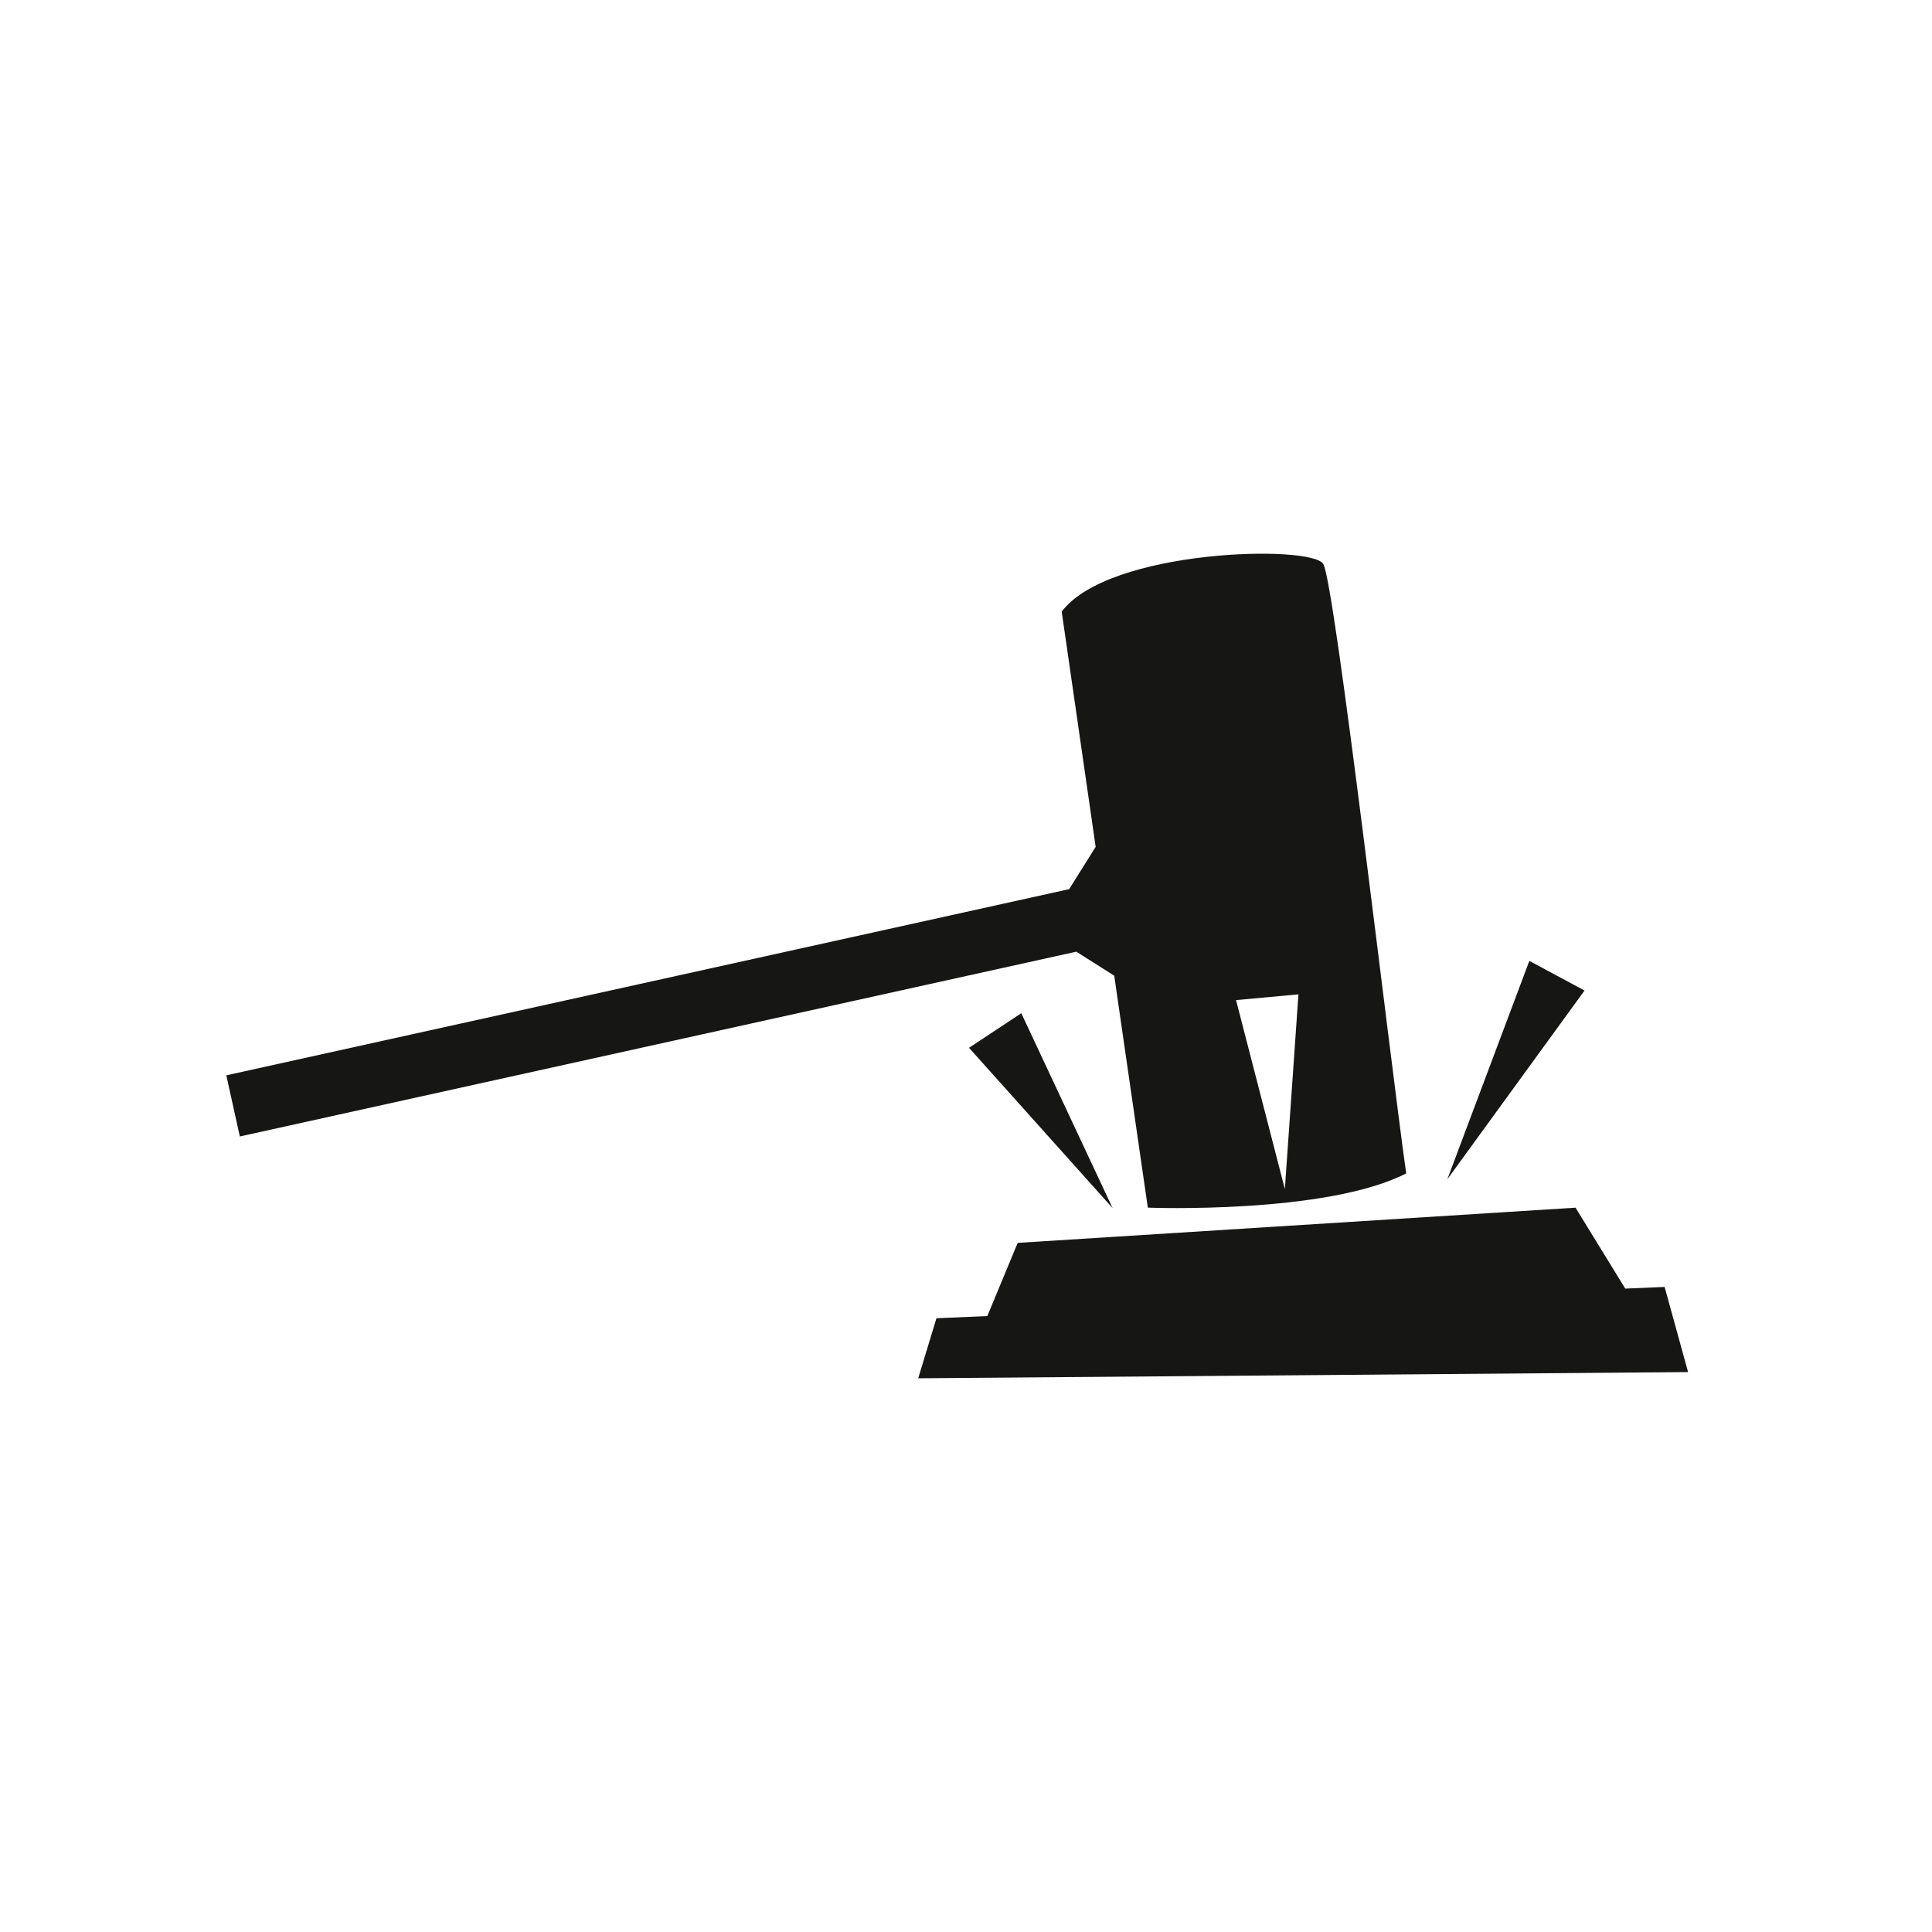
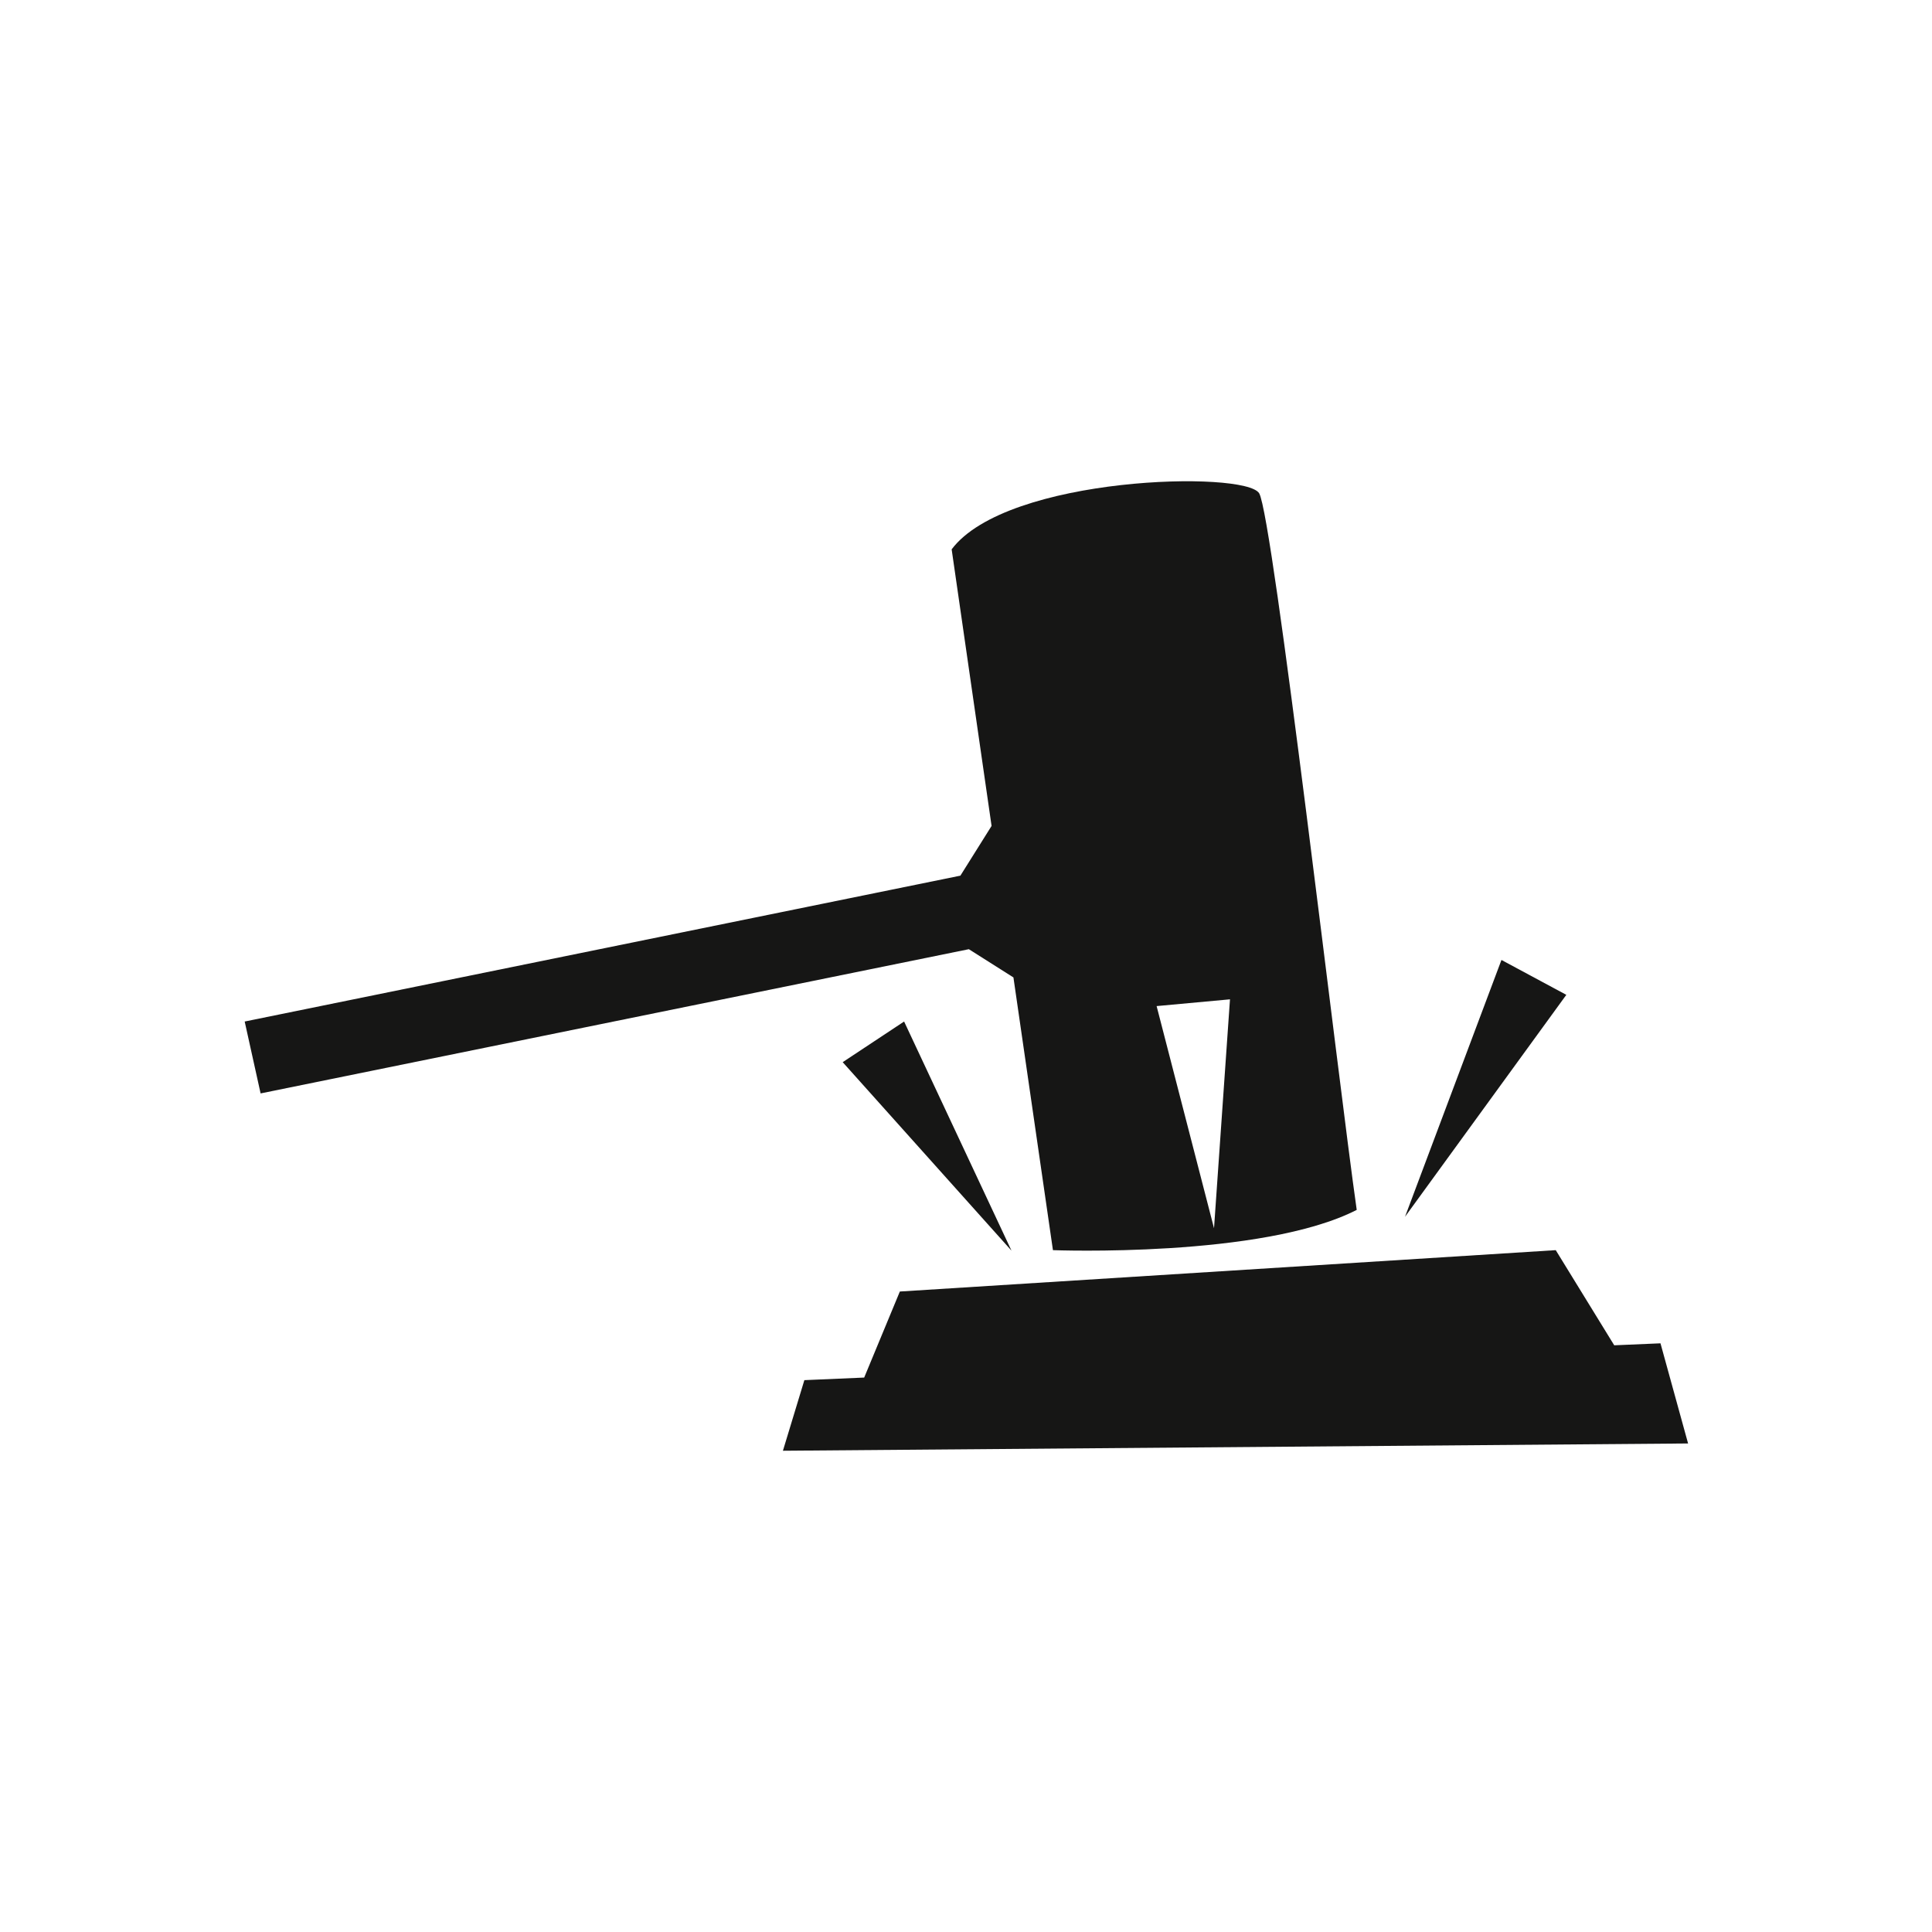
<svg xmlns="http://www.w3.org/2000/svg" version="1.1" x="0px" y="0px" width="80px" height="80px" viewBox="0 0 80 80" enable-background="new 0 0 80 80" xml:space="preserve">
  <g id="repères">
    <rect x="88" y="54" display="none" fill="#FF0000" width="10" height="10" />
  </g>
  <g id="icons">
    <g id="left-arrow" display="none">
      <g>
        <line display="inline" fill="none" stroke="#000000" stroke-width="5" stroke-linecap="round" stroke-miterlimit="10" x1="10" y1="40" x2="40.5" y2="10" />
        <line display="inline" fill="none" stroke="#000000" stroke-width="5" stroke-linecap="round" stroke-miterlimit="10" x1="10" y1="40" x2="40.499" y2="70.5" />
      </g>
      <path display="inline" d="M15.442,40.033l26.513-26.078c0.909-0.895,0.923-2.356,0.027-3.266    c-0.895-0.909-2.355-0.921-3.265-0.027L10.544,38.373c-0.002,0.002-0.004,0.005-0.006,0.007c-0.002,0.002-0.005,0.004-0.008,0.006    c-0.053,0.053-0.091,0.114-0.138,0.169c-0.051,0.062-0.107,0.12-0.151,0.186c-0.043,0.065-0.074,0.136-0.109,0.205    c-0.035,0.065-0.076,0.128-0.104,0.196c-0.03,0.074-0.046,0.15-0.069,0.226c-0.02,0.067-0.046,0.132-0.059,0.2    c-0.016,0.078-0.018,0.156-0.024,0.234c-0.006,0.069-0.02,0.138-0.02,0.207c0,0.077,0.012,0.153,0.021,0.23    c0.006,0.07,0.006,0.141,0.021,0.211c0.014,0.075,0.041,0.146,0.062,0.219c0.021,0.07,0.035,0.141,0.062,0.209    c0.028,0.07,0.069,0.135,0.105,0.202c0.035,0.067,0.063,0.136,0.104,0.2c0.042,0.063,0.097,0.12,0.146,0.182    c0.047,0.059,0.087,0.12,0.142,0.175c0.002,0.003,0.005,0.004,0.008,0.007c0.002,0.003,0.003,0.005,0.005,0.007l28.172,28.173    c0.451,0.451,1.042,0.676,1.633,0.676s1.182-0.225,1.633-0.676c0.901-0.901,0.901-2.363,0-3.266L15.442,40.033z" />
    </g>
    <g id="right-arrow" display="none">
      <g>
        <line display="inline" fill="none" stroke="#000000" stroke-width="5" stroke-linecap="round" stroke-miterlimit="10" x1="70" y1="40" x2="39.5" y2="10" />
        <line display="inline" fill="none" stroke="#000000" stroke-width="5" stroke-linecap="round" stroke-miterlimit="10" x1="70" y1="40" x2="39.501" y2="70.5" />
      </g>
      <path display="inline" d="M64.558,40.033L38.045,13.955c-0.909-0.895-0.923-2.356-0.027-3.266    c0.895-0.909,2.355-0.921,3.266-0.027l28.173,27.711c0.002,0.002,0.004,0.005,0.006,0.007c0.003,0.002,0.005,0.004,0.008,0.006    c0.053,0.053,0.091,0.114,0.138,0.169c0.051,0.062,0.107,0.12,0.152,0.186c0.043,0.065,0.073,0.136,0.109,0.205    c0.035,0.065,0.075,0.128,0.104,0.196c0.029,0.074,0.046,0.15,0.068,0.226c0.02,0.067,0.047,0.132,0.06,0.2    c0.016,0.078,0.018,0.156,0.024,0.234c0.006,0.069,0.02,0.138,0.02,0.207c0.001,0.077-0.012,0.153-0.02,0.23    c-0.007,0.07-0.007,0.141-0.021,0.211c-0.014,0.075-0.041,0.146-0.062,0.219c-0.021,0.07-0.034,0.141-0.062,0.209    c-0.028,0.07-0.069,0.135-0.104,0.202s-0.063,0.136-0.105,0.2c-0.041,0.063-0.096,0.12-0.145,0.182    c-0.048,0.059-0.088,0.12-0.143,0.175c-0.002,0.003-0.005,0.004-0.008,0.007c-0.002,0.003-0.003,0.005-0.005,0.007L41.297,69.824    c-0.45,0.451-1.042,0.676-1.632,0.676s-1.182-0.225-1.633-0.676c-0.901-0.901-0.901-2.363,0-3.266L64.558,40.033z" />
    </g>
    <g id="close" display="none">
      <g>
        <line display="inline" fill="none" stroke="#000000" stroke-width="9" stroke-miterlimit="10" x1="10" y1="10" x2="70.25" y2="70.25" />
        <line display="inline" fill="none" stroke="#000000" stroke-width="9" stroke-miterlimit="10" x1="70.25" y1="10" x2="10" y2="70.25" />
      </g>
      <polygon display="inline" points="73.432,13.182 67.068,6.818 40.125,33.761 13.182,6.818 6.818,13.182 33.761,40.125     6.818,67.068 13.182,73.432 40.125,46.488 67.068,73.432 73.432,67.068 46.488,40.125   " />
      <g display="inline">
        <line fill="none" stroke="#000000" stroke-width="18" stroke-miterlimit="10" x1="10" y1="10" x2="70.25" y2="70.25" />
        <line fill="none" stroke="#000000" stroke-width="18" stroke-miterlimit="10" x1="70.25" y1="10" x2="10" y2="70.25" />
      </g>
      <polygon display="inline" points="76.614,16.364 63.886,3.636 40.125,27.397 16.364,3.636 3.636,16.364 27.397,40.125     3.636,63.886 16.364,76.614 40.125,52.854 63.886,76.614 76.614,63.886 52.854,40.125   " />
    </g>
    <path id="trashcan" display="none" d="M17.75,25.167v44.5h44.5v-44.5H17.75z M30.111,59.778c0,1.363-1.108,2.472-2.472,2.472   c-1.364,0-2.472-1.108-2.472-2.472V35.056c0-1.364,1.108-2.473,2.472-2.473c1.364,0,2.472,1.108,2.472,2.473V59.778z    M42.473,59.778c0,1.363-1.108,2.472-2.473,2.472s-2.472-1.108-2.472-2.472V35.056c0-1.364,1.108-2.473,2.472-2.473   s2.473,1.108,2.473,2.473V59.778z M54.834,59.778c0,1.363-1.108,2.472-2.473,2.472s-2.473-1.108-2.473-2.472V35.056   c0-1.364,1.108-2.473,2.473-2.473s2.473,1.108,2.473,2.473V59.778z M64.723,15.277v4.945H15.277v-4.945h14.119   c2.225,0,4.032-2.717,4.032-4.944h13.141c0,2.227,1.804,4.944,4.032,4.944H64.723z" />
    <path id="magnifier" display="none" d="M69.477,58.907L52.599,42.029c7.014-14.545-3.59-31.724-19.958-31.724   c-12.203,0-22.136,9.933-22.136,22.139c0,16.105,16.675,26.72,31.183,20.208l17.022,17.021   C63.552,70.081,69.893,63.919,69.477,58.907z M32.64,47.226c-8.148,0-14.779-6.631-14.779-14.781   c0-8.148,6.631-14.779,14.779-14.779c8.152,0,14.784,6.631,14.784,14.779C47.424,40.594,40.792,47.226,32.64,47.226z" />
    <g id="forbidden" display="none">
      <g display="inline">
        <path d="M40,16.306c13.064,0,23.693,10.629,23.693,23.694c0,13.065-10.629,23.694-23.693,23.694     c-13.065,0-23.694-10.629-23.694-23.694C16.306,26.935,26.935,16.306,40,16.306 M40,10.306     c-16.399,0-29.694,13.294-29.694,29.694S23.601,69.694,40,69.694S69.693,56.399,69.693,40S56.399,10.306,40,10.306L40,10.306z" />
      </g>
      <g display="inline">
        <polygon points="57,37 23,37 23,43 57,43 57,37    " />
      </g>
    </g>
    <g id="warning" display="none">
      <g display="inline">
        <path d="M40,23.417L60.292,64H19.708L40,23.417 M40,10L10,70h60L40,10L40,10z" />
      </g>
      <g display="inline">
        <path d="M42.737,55.696v5.369h-5.475v-5.369H42.737z M41.203,53.604h-2.476l-1.325-10.742v-6.695h5.163v6.695L41.203,53.604z" />
      </g>
    </g>
    <polygon id="download" display="none" points="50,48 50,10 29,10 29,48 17.373,48 40,70.627 62.627,48  " />
-     <polygon id="upload" display="none" points="50,48 50,10 29,10 29,48 17.373,48 40,70.627 62.627,48  " />
+     <polygon id="upload" display="none" points="30,32 30,70 51,70 51,32 62.627,32 40,9.373 17.373,32  " />
    <g display="none">
      <line display="inline" fill="none" stroke="#000000" stroke-width="2.839" stroke-miterlimit="10" x1="30.623" y1="22.623" x2="49.628" y2="41.627" />
      <line display="inline" fill="none" stroke="#000000" stroke-width="2.839" stroke-miterlimit="10" x1="49.628" y1="22.623" x2="30.623" y2="41.627" />
    </g>
    <g id="no_image" display="none">
      <polygon display="inline" points="29.619,40.623 29.619,40.623 31.626,42.632 31.627,42.631 32.63,43.635 40.125,36.141     47.62,43.635 48.623,42.631 48.624,42.632 50.632,40.623 50.632,40.623 51.635,39.619 44.141,32.125 51.635,24.63 50.632,23.627     50.632,23.626 48.624,21.619 48.624,21.619 47.62,20.615 40.125,28.11 32.63,20.615 31.627,21.619 31.626,21.619 29.619,23.626     29.619,23.627 28.615,24.63 36.11,32.125 28.615,39.619   " />
      <path display="inline" d="M10,10v45v15h59h1V10H10z M66,55H14V14h52V55z" />
    </g>
    <path id="microphone" display="none" d="M50.056,37.486c0,5.553-4.503,10.056-10.056,10.056c-5.553,0-10.056-4.503-10.056-10.056   V19.889c0-5.553,4.502-10.056,10.056-10.056c5.553,0,10.056,4.502,10.056,10.056V37.486z M60.111,32.458v5.028   c0,11.108-9.005,20.11-20.111,20.11s-20.111-9.002-20.111-20.11v-5.028h5.028v5.028c0,8.317,6.766,15.083,15.083,15.083   s15.083-6.766,15.083-15.083v-5.028H60.111z M42.514,65.139v-5.027h-5.027v5.027H27.431v5.027h25.139v-5.027H42.514z" />
    <g display="none">
      <rect x="11" y="24" display="inline" fill="#00FFFF" width="59" height="24" />
      <path display="inline" d="M69,25v22H11V25H69 M70,24h-0.721H11.382H10v0.537v22.566V48h1.382h57.897H70v-0.896V24.537V24L70,24z" />
    </g>
    <polygon display="none" fill="none" stroke="#161615" stroke-miterlimit="10" points="58.5,24.5 56.062,24.844 55.812,21.844    58.5,21.812  " />
    <g display="none">
      <polygon display="inline" fill="none" stroke="#161615" stroke-width="0.25" stroke-miterlimit="10" points="52.375,30.125     52.084,31.083 64.375,30.984 64,29.625   " />
      <polygon display="inline" fill="none" stroke="#161615" stroke-width="0.25" stroke-miterlimit="10" points="53.078,30.354     53.672,28.922 62.578,28.359 63.547,29.938   " />
      <path display="inline" fill="none" stroke="#161615" stroke-width="0.25" stroke-miterlimit="10" d="M55.75,28.359    c0,0,2.844,0.109,4.125-0.547c-0.25-1.75-1.137-9.417-1.324-9.729s-3.426-0.239-4.176,0.761    C54.531,19.938,55.75,28.359,55.75,28.359z" />
      <rect x="40.975" y="24.668" transform="matrix(-0.9765 0.2157 -0.2157 -0.9765 100.7717 39.3383)" display="inline" fill="none" stroke="#161615" stroke-width="0.264" stroke-miterlimit="10" width="14.529" height="1" />
      <g display="inline">
        <polygon fill="#161615" points="53.729,25.255 55.188,28.366 52.896,25.807    " />
      </g>
      <g display="inline">
        <polygon fill="#161615" points="60.531,27.906 61.841,24.419 62.722,24.893    " />
      </g>
      <g display="inline">
        <polygon fill="#161615" points="58.154,24.954 57.938,28.062 57.158,25.046    " />
      </g>
      <polygon display="inline" fill="none" stroke="#161615" stroke-width="0.264" stroke-miterlimit="10" points="55.214,24.656     54.078,23.938 54.917,22.599 56.928,23.683   " />
    </g>
-     <g>
-       <polygon fill="#161615" points="68.928,53.289 67.299,53.358 65.239,50.007 42.14,51.465 40.883,54.495 38.776,54.586     38.021,57.072 69.9,56.815   " />
-       <polygon fill="#161615" points="42.289,41.955 46.07,50.024 40.125,43.387   " />
-       <polygon fill="#161615" points="59.931,48.831 63.327,39.788 65.612,41.016   " />
-       <path fill="#161615" d="M54.794,23.353c-0.486-0.81-8.886-0.621-10.831,1.973c0.16,1.12,0.751,5.209,1.406,9.741l-1.098,1.751    l-34.9,7.709l0.56,2.532l34.637-7.652l1.57,0.994c0.744,5.146,1.391,9.605,1.391,9.605s7.376,0.284,10.699-1.418    C57.58,44.049,55.28,24.164,54.794,23.353z M53.203,49.236l-2.021-7.824l2.584-0.238L53.203,49.236z" />
+     <g id="sold" display="none">
+       <polygon display="inline" fill="#161615" points="68.928,53.289 67.299,53.358 65.239,50.007 42.14,51.465 40.883,54.495     38.776,54.586 38.021,57.072 69.9,56.815   " />
+       <polygon display="inline" fill="#161615" points="42.289,41.955 46.07,50.024 40.125,43.387   " />
+       <polygon display="inline" fill="#161615" points="59.931,48.831 63.327,39.788 65.612,41.016   " />
+       <path display="inline" fill="#161615" d="M54.794,23.353c-0.486-0.81-8.886-0.621-10.831,1.973c0.16,1.12,0.751,5.209,1.406,9.741    l-1.098,1.751l-34.9,7.709l0.56,2.532l34.637-7.652l1.57,0.994c0.744,5.146,1.391,9.605,1.391,9.605s7.376,0.284,10.699-1.418    C57.58,44.049,55.28,24.164,54.794,23.353z M53.203,49.236l-2.021-7.824l2.584-0.238L53.203,49.236z" />
+     </g>
+     <g id="sold_1_">
+       <polygon fill="#161615" points="68.757,55.624 66.842,55.706 64.42,51.766 37.261,53.479 35.784,57.042 33.307,57.149     32.419,60.072 69.9,59.771   " />
+       <polygon fill="#161615" points="37.437,42.299 41.883,51.786 34.894,43.982   " />
+       <polygon fill="#161615" points="58.179,50.383 62.172,39.75 64.858,41.194   " />
+       <path fill="#161615" d="M52.14,20.427c-0.572-0.953-10.447-0.729-12.734,2.32c0.188,1.317,0.883,6.125,1.653,11.453l-1.291,2.059    l-29.636,6.04l0.659,2.977l29.327-5.972l1.846,1.169c0.875,6.05,1.636,11.293,1.636,11.293s8.672,0.334,12.579-1.667    C55.415,44.761,52.711,21.381,52.14,20.427z M50.27,50.859l-2.377-9.199l3.038-0.28L50.27,50.859z" />
    </g>
    <g id="edit" display="none">
-       <rect x="36.591" y="18.409" transform="matrix(0.7071 0.7071 -0.7071 0.7071 39.3391 -18.1593)" display="inline" width="9.999" height="40" />
-       <polygon display="inline" points="22.5,50.431 29.57,57.501 20.732,59.269   " />
+       <rect x="34.763" y="6.83" transform="matrix(0.7071 0.7071 -0.7071 0.7071 38.9863 -19.0124)" display="inline" width="15.362" height="61.451" />
+       <polygon display="inline" points="13.114,56.024 23.977,66.887 10.399,69.602   " />
    </g>
  </g>
</svg>
